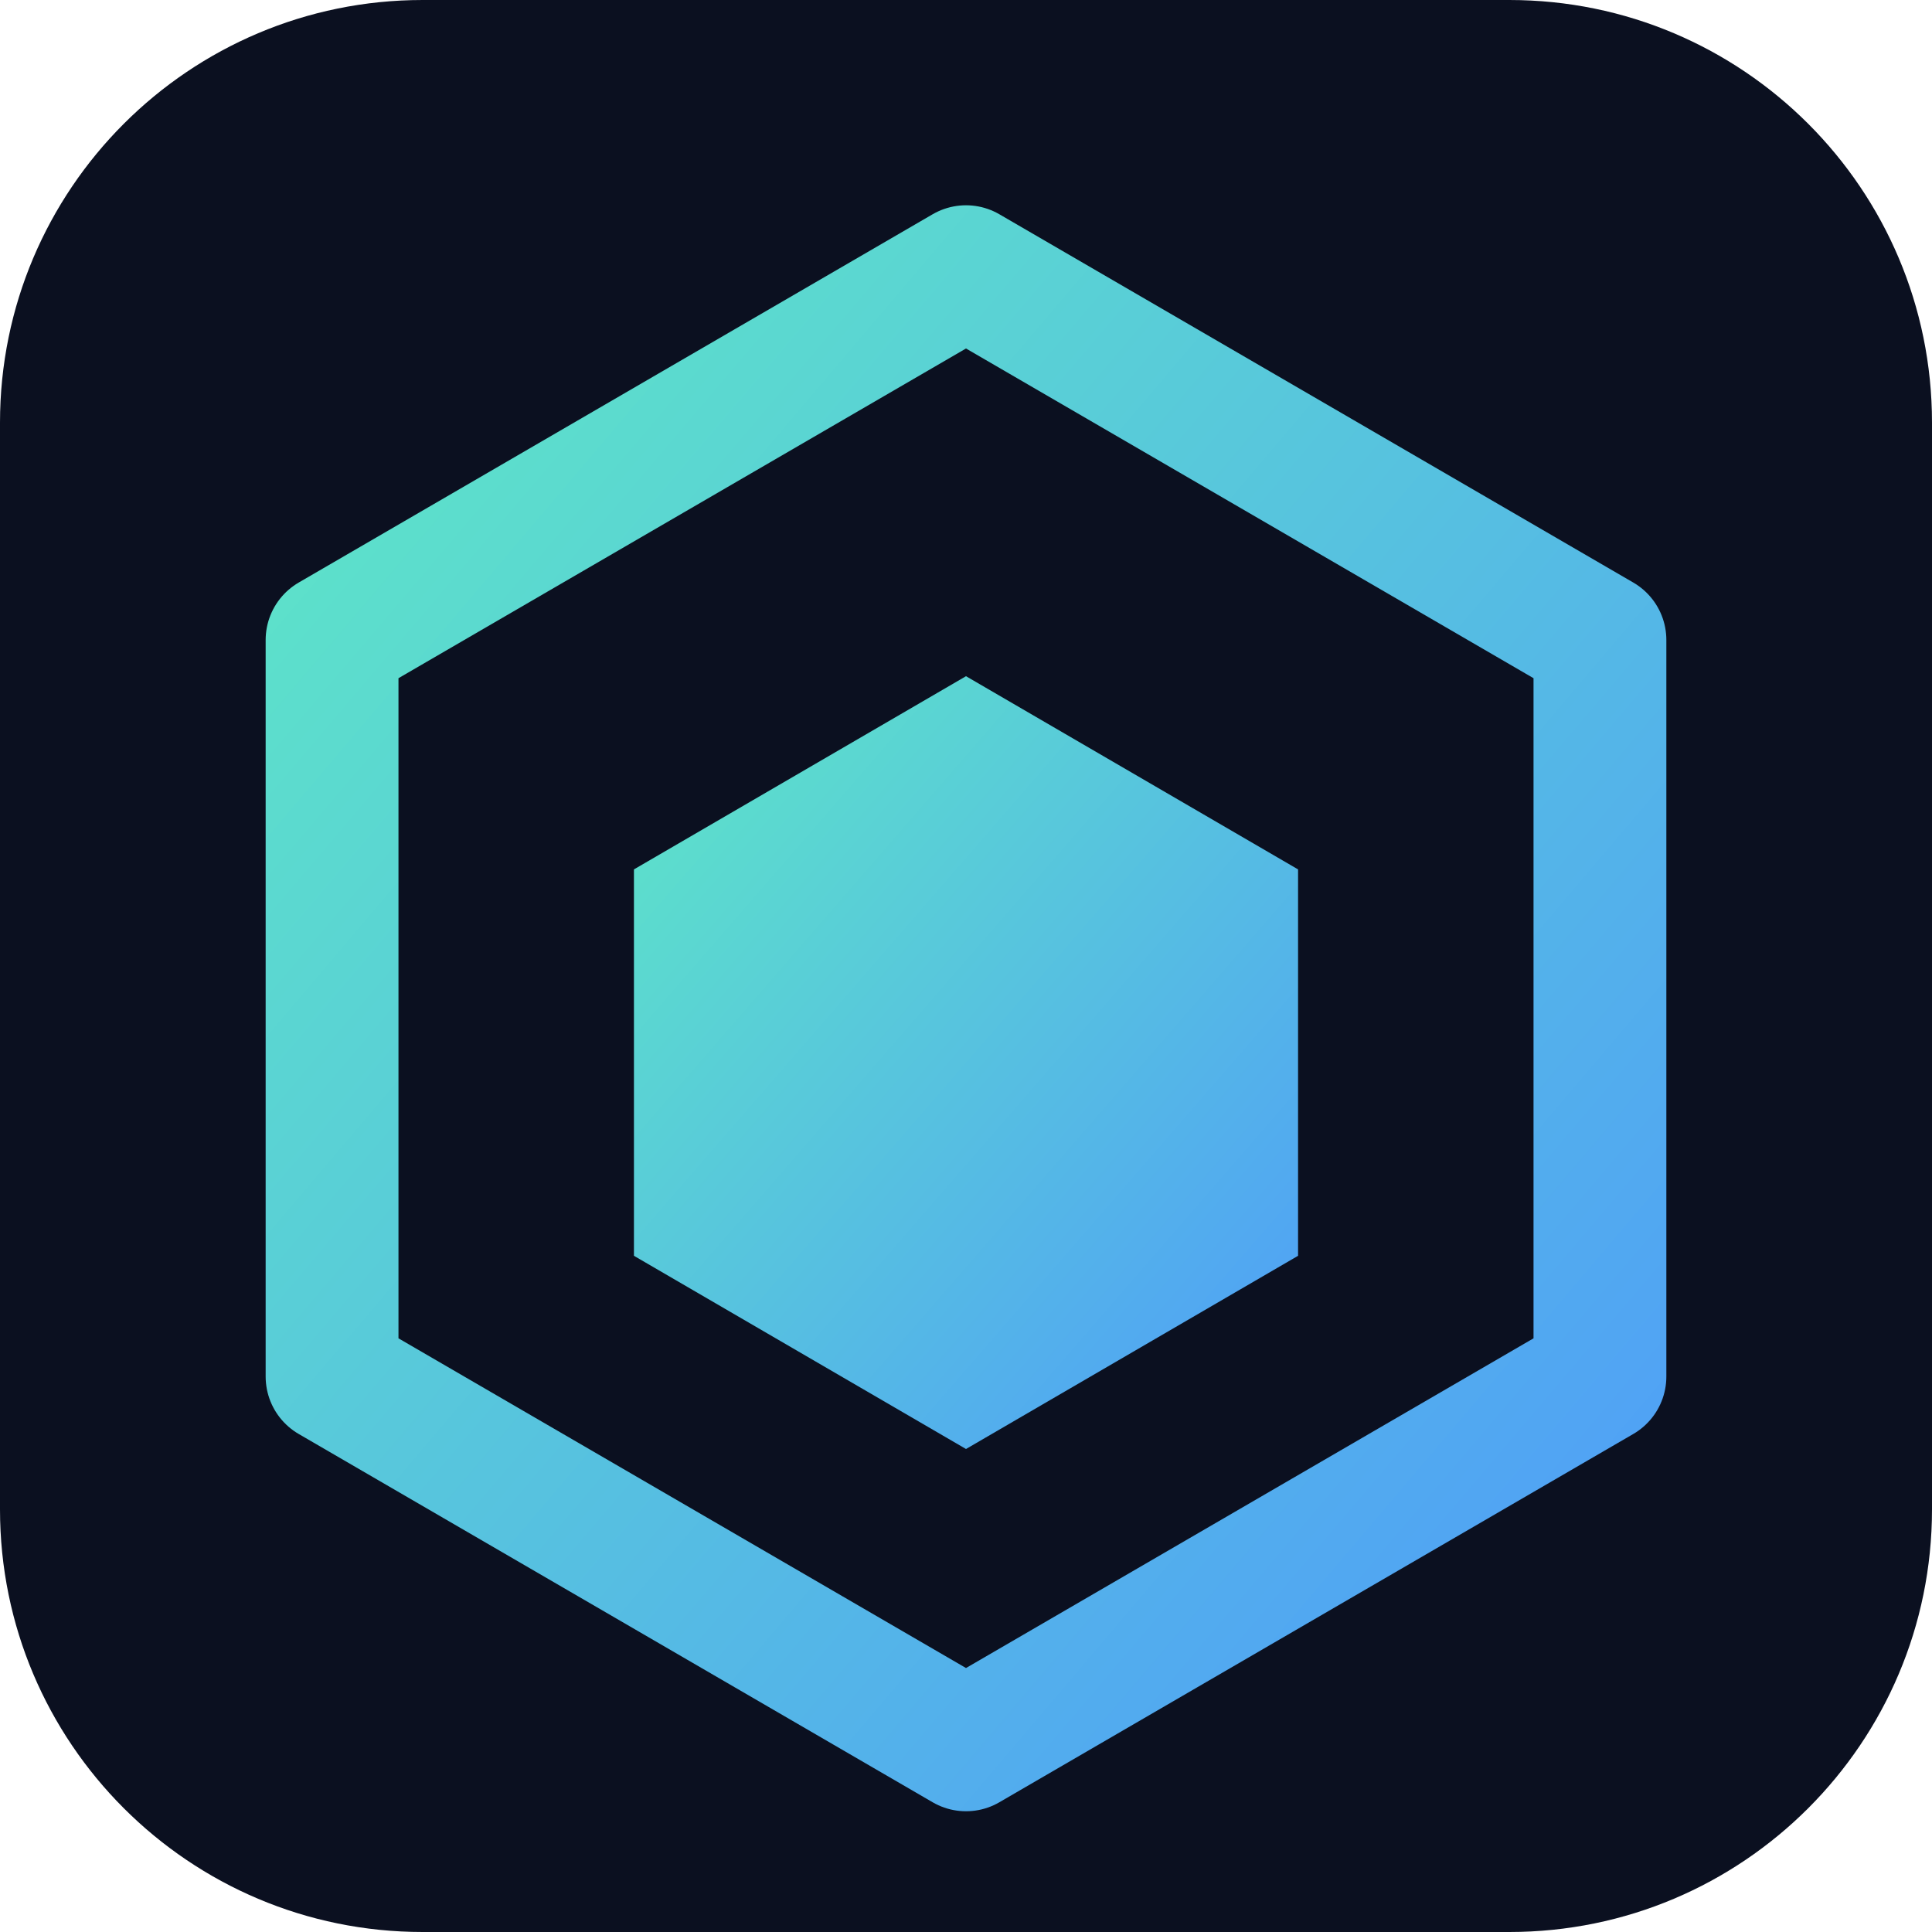
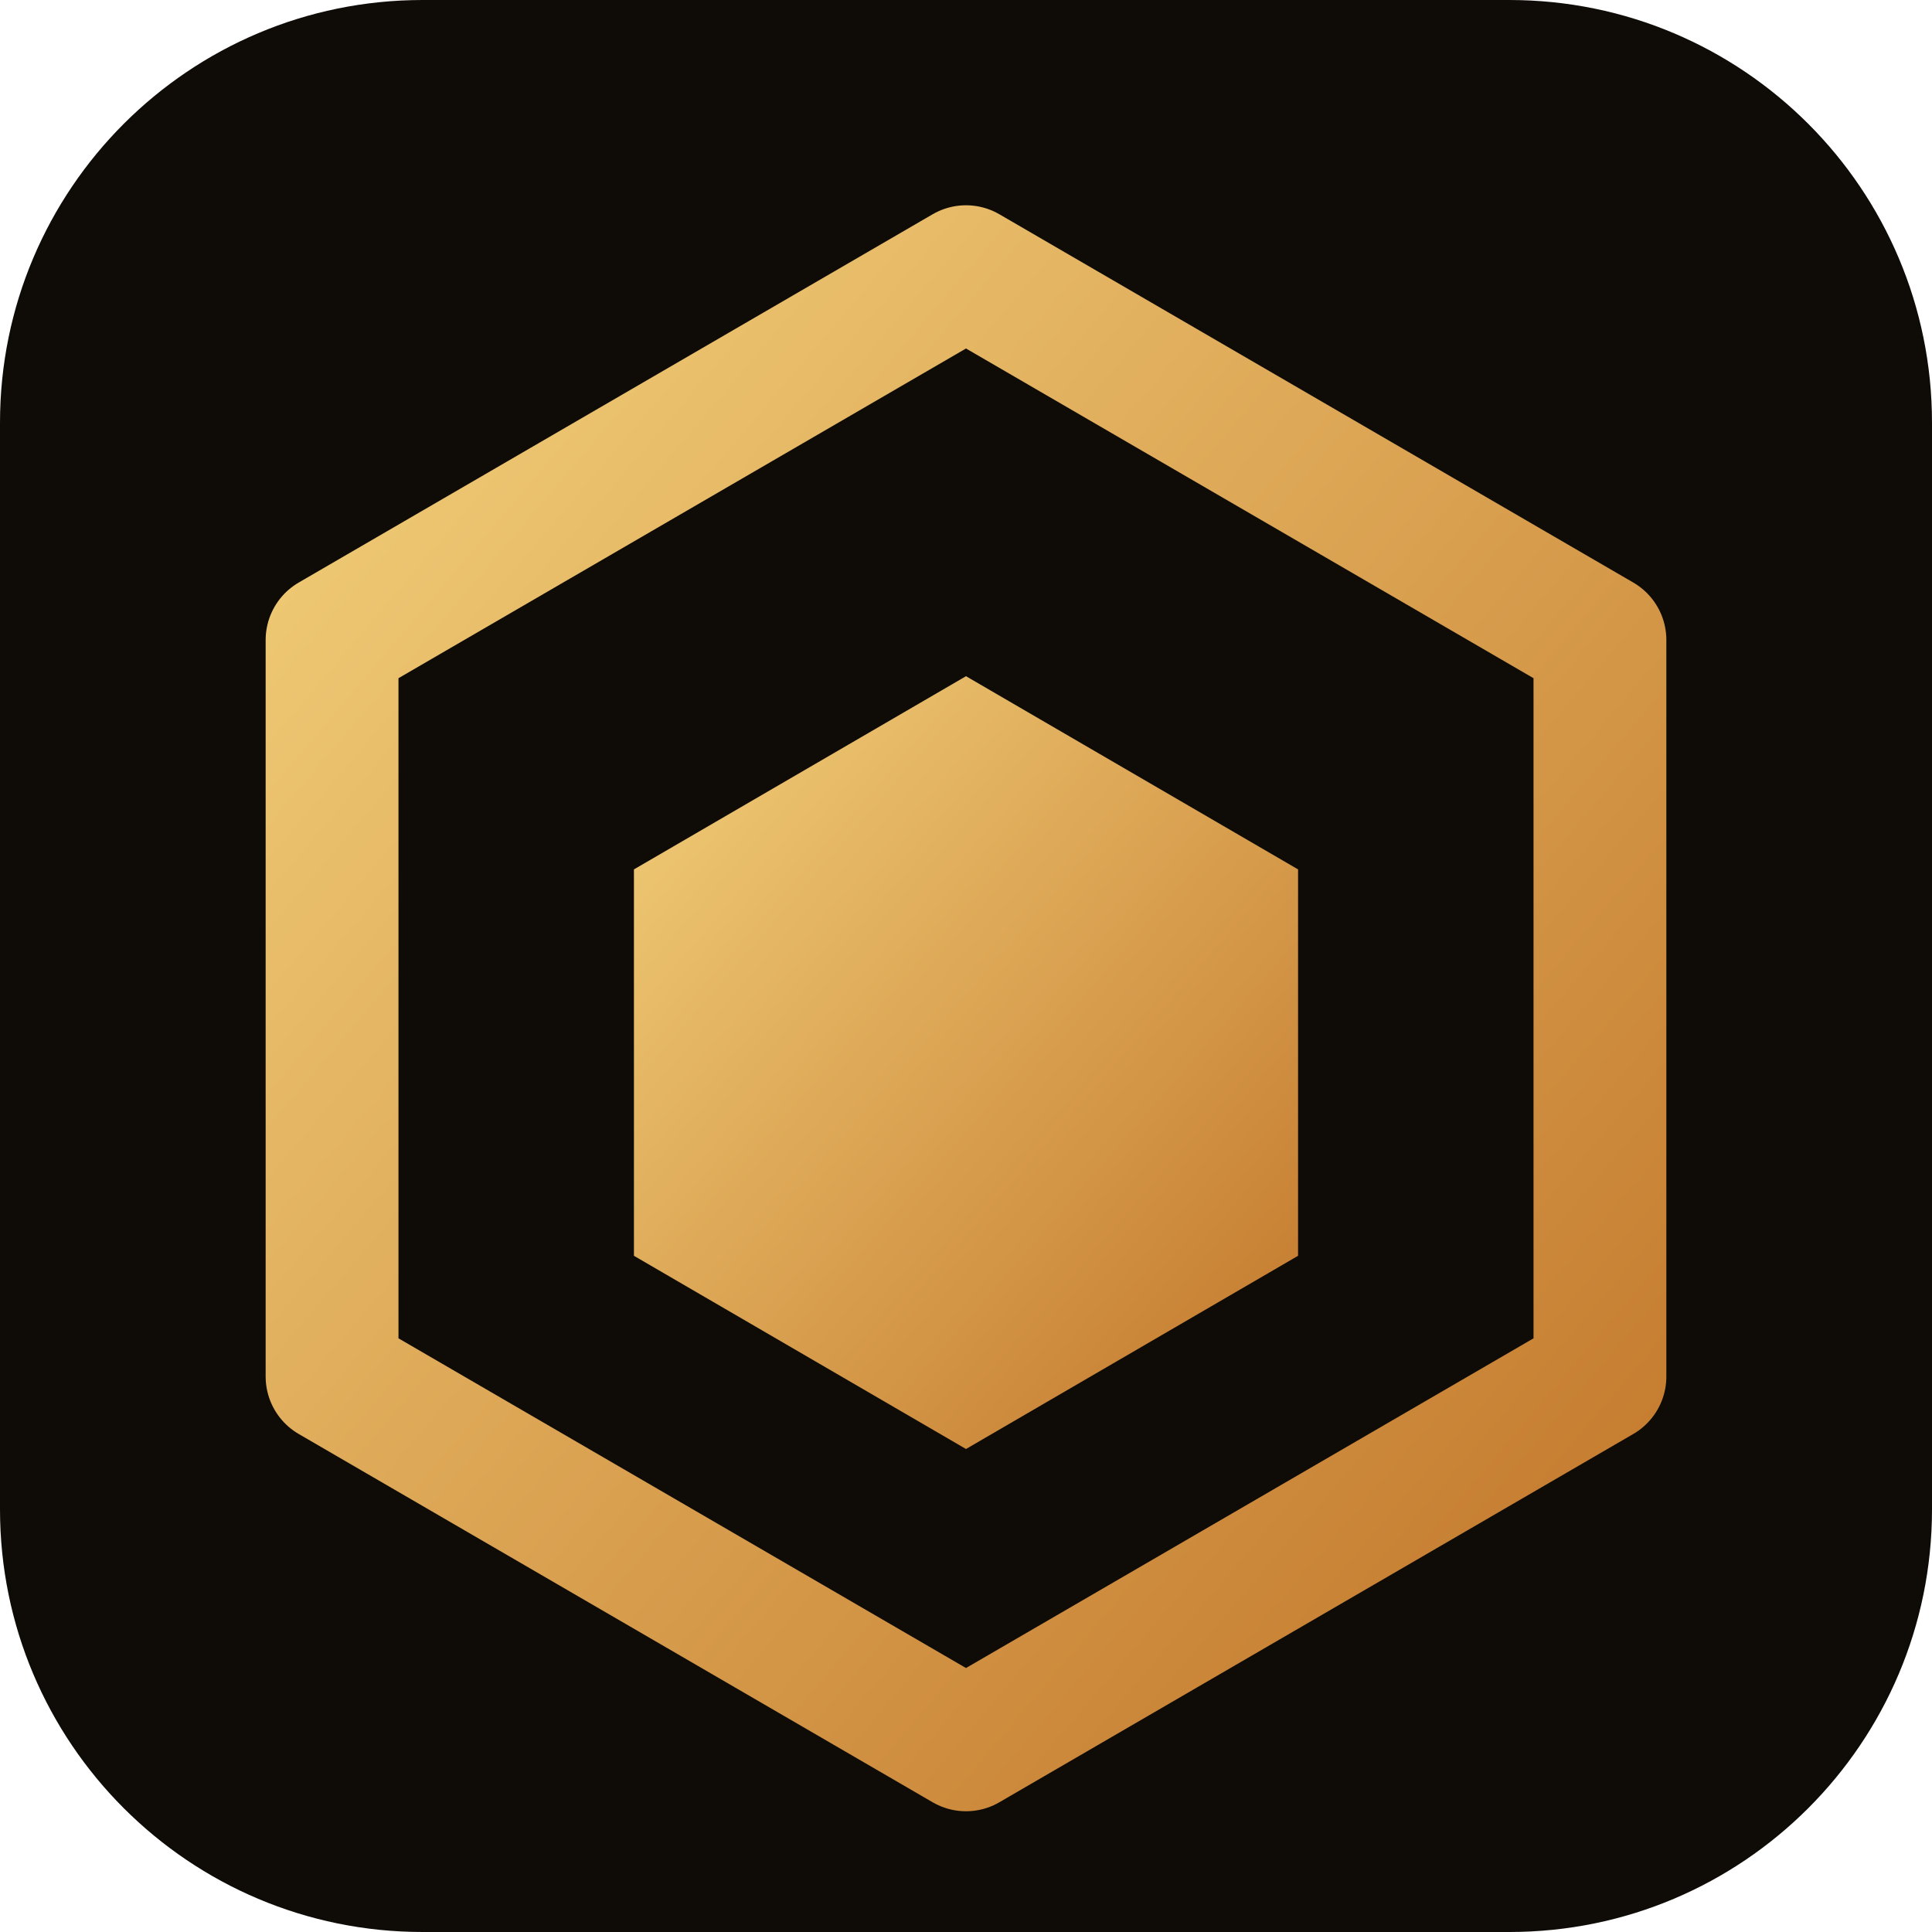
<svg xmlns="http://www.w3.org/2000/svg" viewBox="0 0 32 32">
  <defs>
    <linearGradient id="g" x1="0" y1="0" x2="1" y2="1">
-       <stop offset="0%" stop-color="#5ee7c6" />
-       <stop offset="100%" stop-color="#4f9cf9" />
+       <stop offset="0%" stop-color="#f2cf7a" />
+       <stop offset="100%" stop-color="#c2762a" />
    </linearGradient>
  </defs>
-   <rect width="32" height="32" rx="7" fill="#0b1020" />
+   <rect width="32" height="32" rx="7" fill="#0f0c08" />
  <path d="M16 4.5 26.5 10.6v12.2L16 28.9 5.5 22.8V10.6z" fill="none" stroke="url(#g)" stroke-width="2.2" stroke-linejoin="round" />
  <path d="M16 11.2 21.5 14.4v6.4L16 24l-5.5-3.2v-6.4z" fill="url(#g)" />
</svg>
